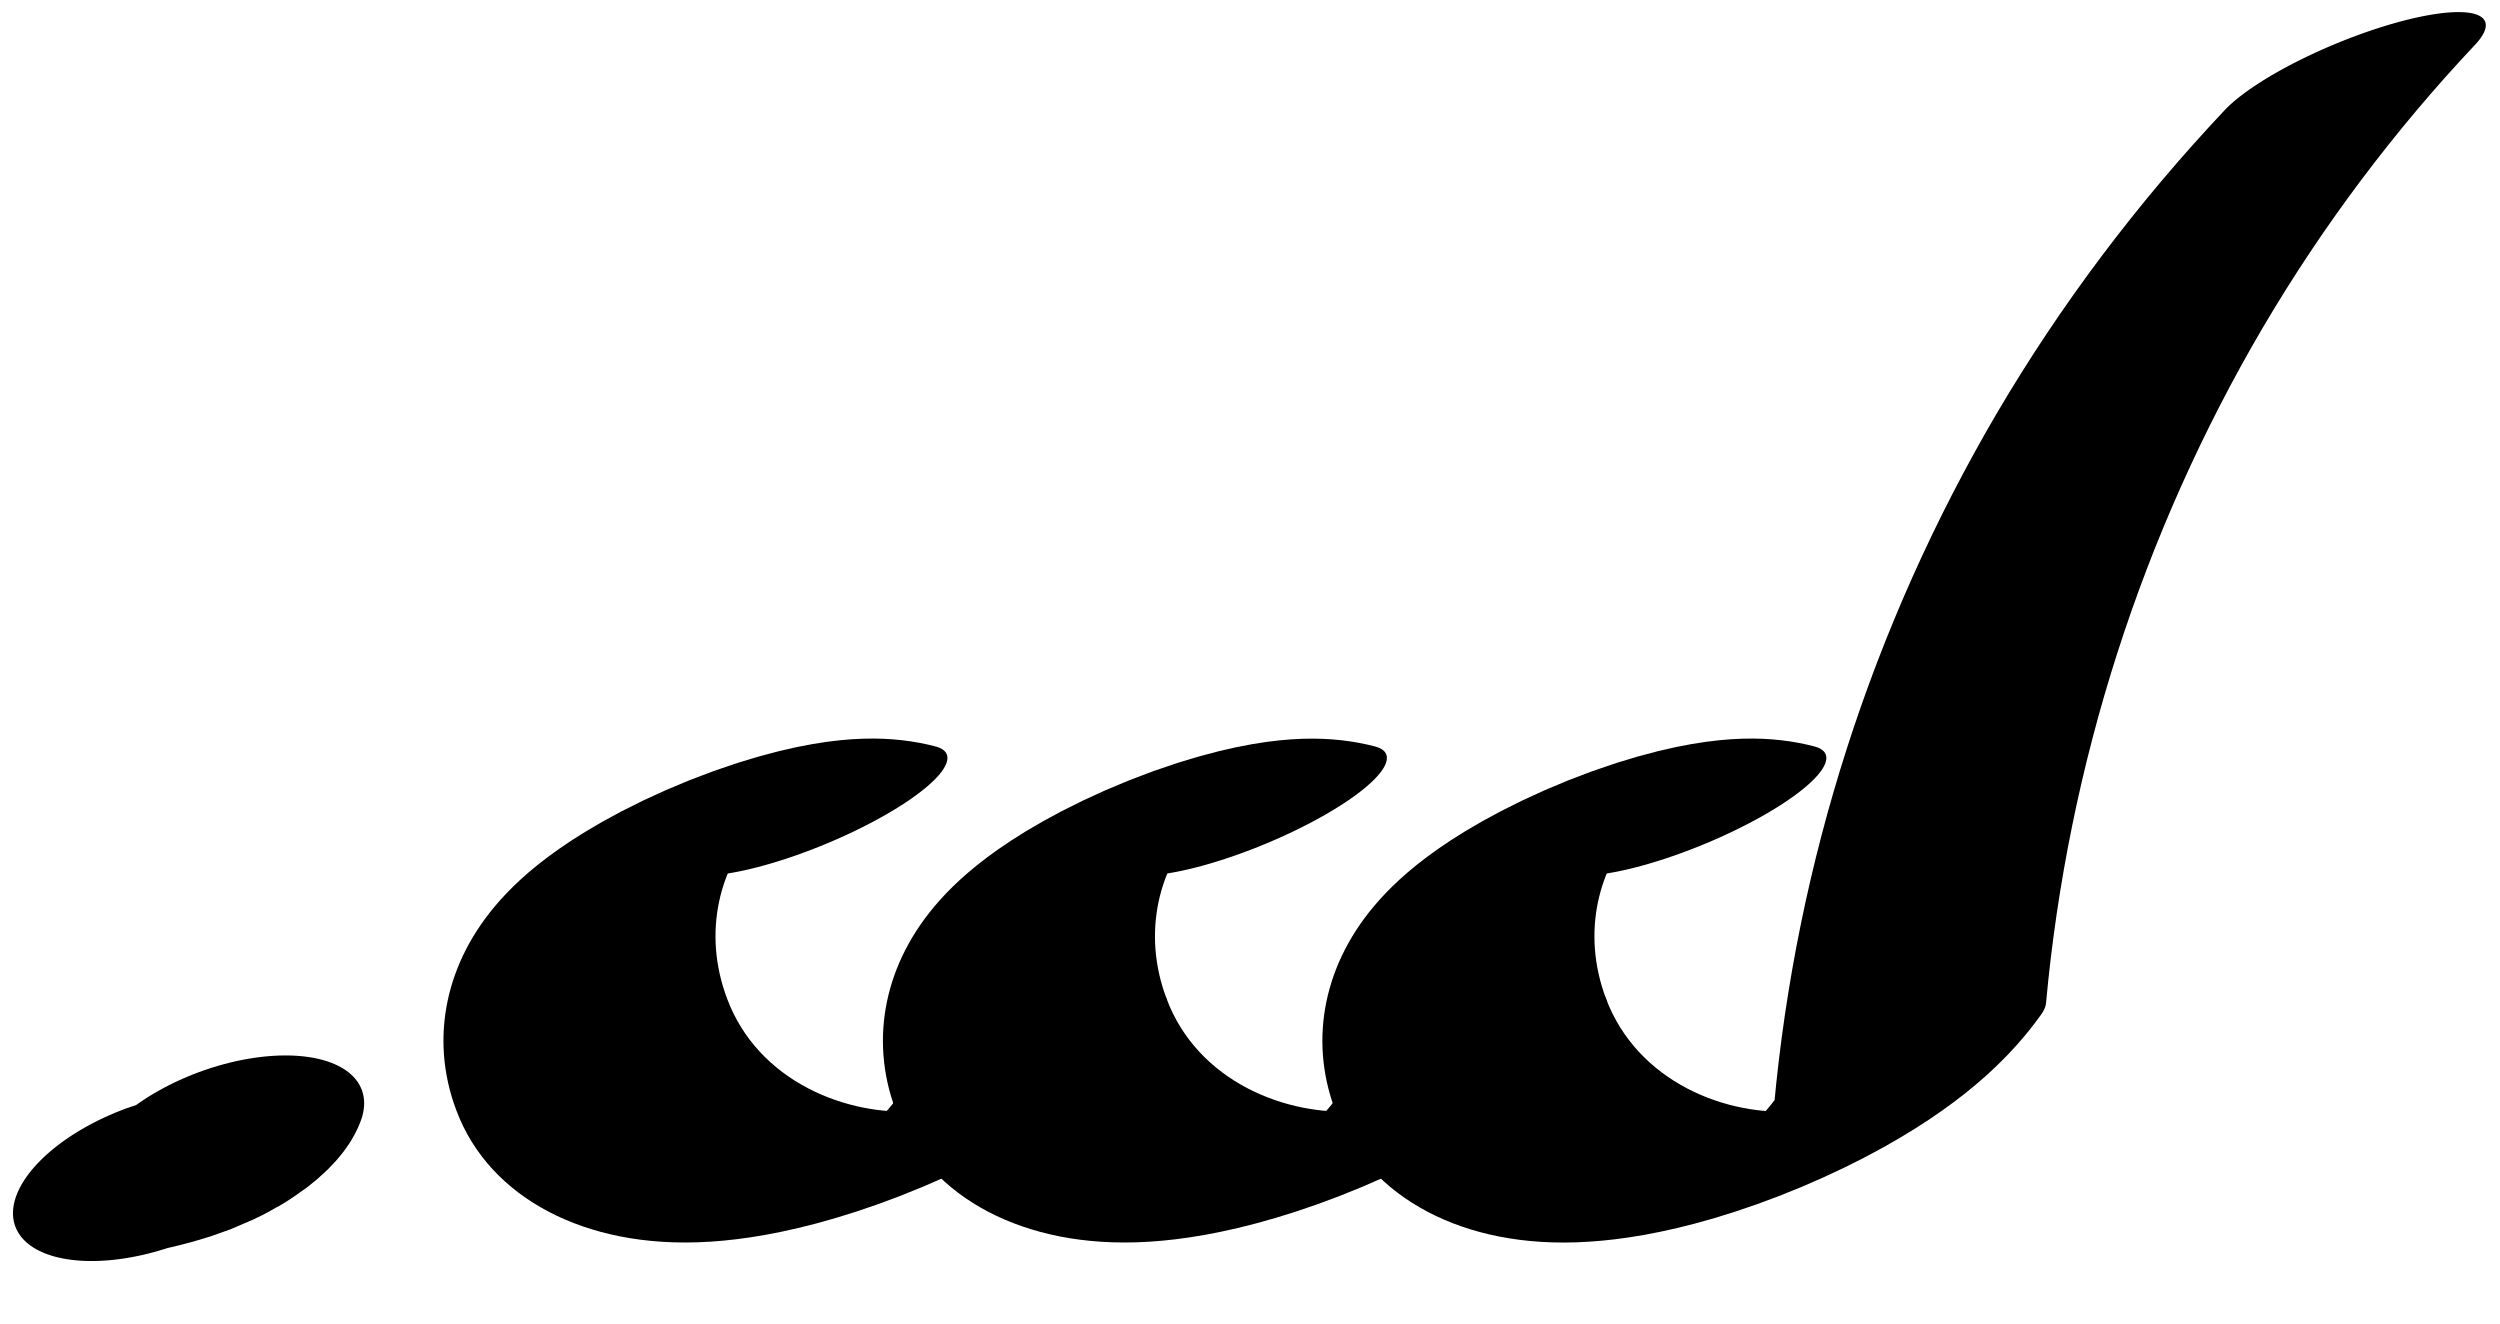
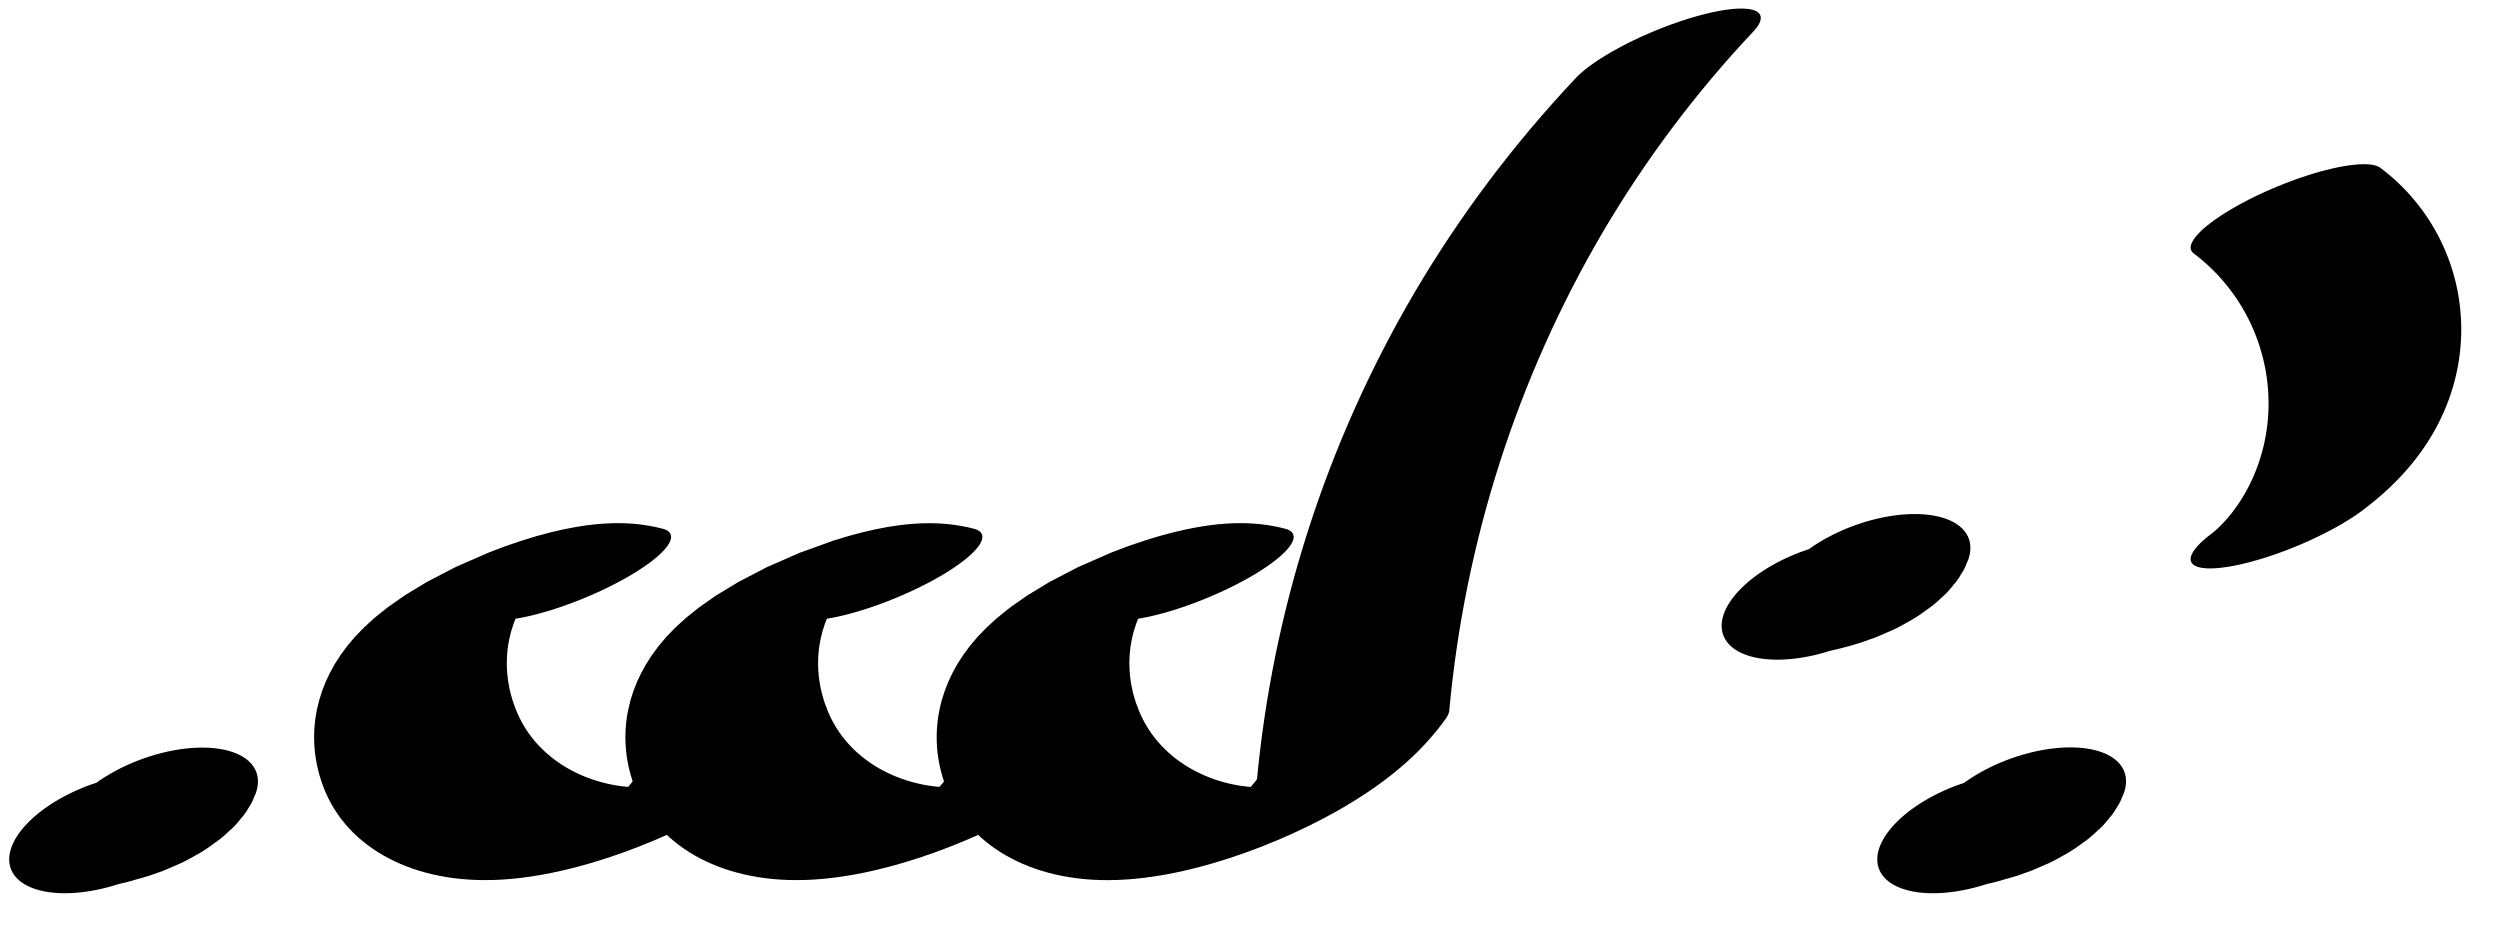
- <svg xmlns="http://www.w3.org/2000/svg" width="34" height="18" viewBox="0 0 34 18">
+ <svg xmlns="http://www.w3.org/2000/svg" width="48" height="18" viewBox="0 0 48 18">
  <path fill="none" stroke-width="32.529" stroke-linecap="round" stroke-linejoin="round" stroke="rgb(0%, 0%, 0%)" stroke-opacity="1" stroke-miterlimit="10" d="M 195.246 -76.711 C 181.975 -36.49 162.872 -72.926 162.326 -139.557 C 161.993 -180.44 169.777 -213.639 179.682 -227.014 C 188.944 -239.598 199.13 -234.93 207.415 -214.268 C 219.938 -119.005 237.554 -35.91 259.025 29.059 C 269.87 61.776 281.619 89.543 294.05 111.897 " transform="matrix(0.113137, -0.0468644, -0.0117155, -0.0282833, 0, 18)" />
  <path fill="none" stroke-width="32.529" stroke-linecap="round" stroke-linejoin="round" stroke="rgb(0%, 0%, 0%)" stroke-opacity="1" stroke-miterlimit="10" d="M 150.157 -1.999 C 136.874 38.103 117.783 1.785 117.236 -64.845 C 116.875 -105.68 124.7 -138.81 134.593 -152.302 C 143.855 -164.887 154.011 -160.169 162.326 -139.557 " transform="matrix(0.113137, -0.0468644, -0.0117155, -0.0282833, 0, 18)" />
  <path fill="none" stroke-width="32.529" stroke-linecap="round" stroke-linejoin="round" stroke="rgb(0%, 0%, 0%)" stroke-opacity="1" stroke-miterlimit="10" d="M 105.067 72.712 C 91.767 112.982 72.693 76.497 72.147 9.866 C 71.785 -30.968 79.61 -64.099 89.503 -77.591 C 98.736 -90.126 108.921 -85.458 117.236 -64.845 " transform="matrix(0.113137, -0.0468644, -0.0117155, -0.0282833, 0, 18)" />
  <path fill="none" stroke-width="38.044" stroke-linecap="round" stroke-linejoin="round" stroke="rgb(0%, 0%, 0%)" stroke-opacity="1" stroke-miterlimit="10" d="M 25.241 22.545 C 29.043 22.574 33.402 19.081 35.87 24.957 " transform="matrix(0.097754, -0.0355797, -0.0177892, -0.048877, 0, 18)" />
+   <path fill="none" stroke-width="38.044" stroke-linecap="round" stroke-linejoin="round" stroke="rgb(0%, 0%, 0%)" stroke-opacity="1" stroke-miterlimit="10" d="M 336.984 -112.638 C 340.773 -112.679 345.132 -116.172 347.613 -110.226 " transform="matrix(0.097754, -0.0355797, -0.0177892, -0.048877, 0, 18)" />
+   <path fill="none" stroke-width="38.044" stroke-linecap="round" stroke-linejoin="round" stroke="rgb(0%, 0%, 0%)" stroke-opacity="1" stroke-miterlimit="10" d="M 349.235 -213.304 C 353.036 -213.274 357.396 -216.767 359.876 -210.821 " transform="matrix(0.097754, -0.0355797, -0.0177892, -0.048877, 0, 18)" />
+   <path fill="none" stroke-width="32.529" stroke-linecap="round" stroke-linejoin="round" stroke="rgb(0%, 0%, 0%)" stroke-opacity="1" stroke-miterlimit="10" d="M 356.201 -308.189 C 365.513 -298.62 373.153 -272.193 376.827 -236.71 C 380.501 -201.226 379.783 -160.813 374.891 -127.708 " transform="matrix(0.113137, -0.0468644, -0.0117155, -0.0282833, 0, 18)" />
</svg>
